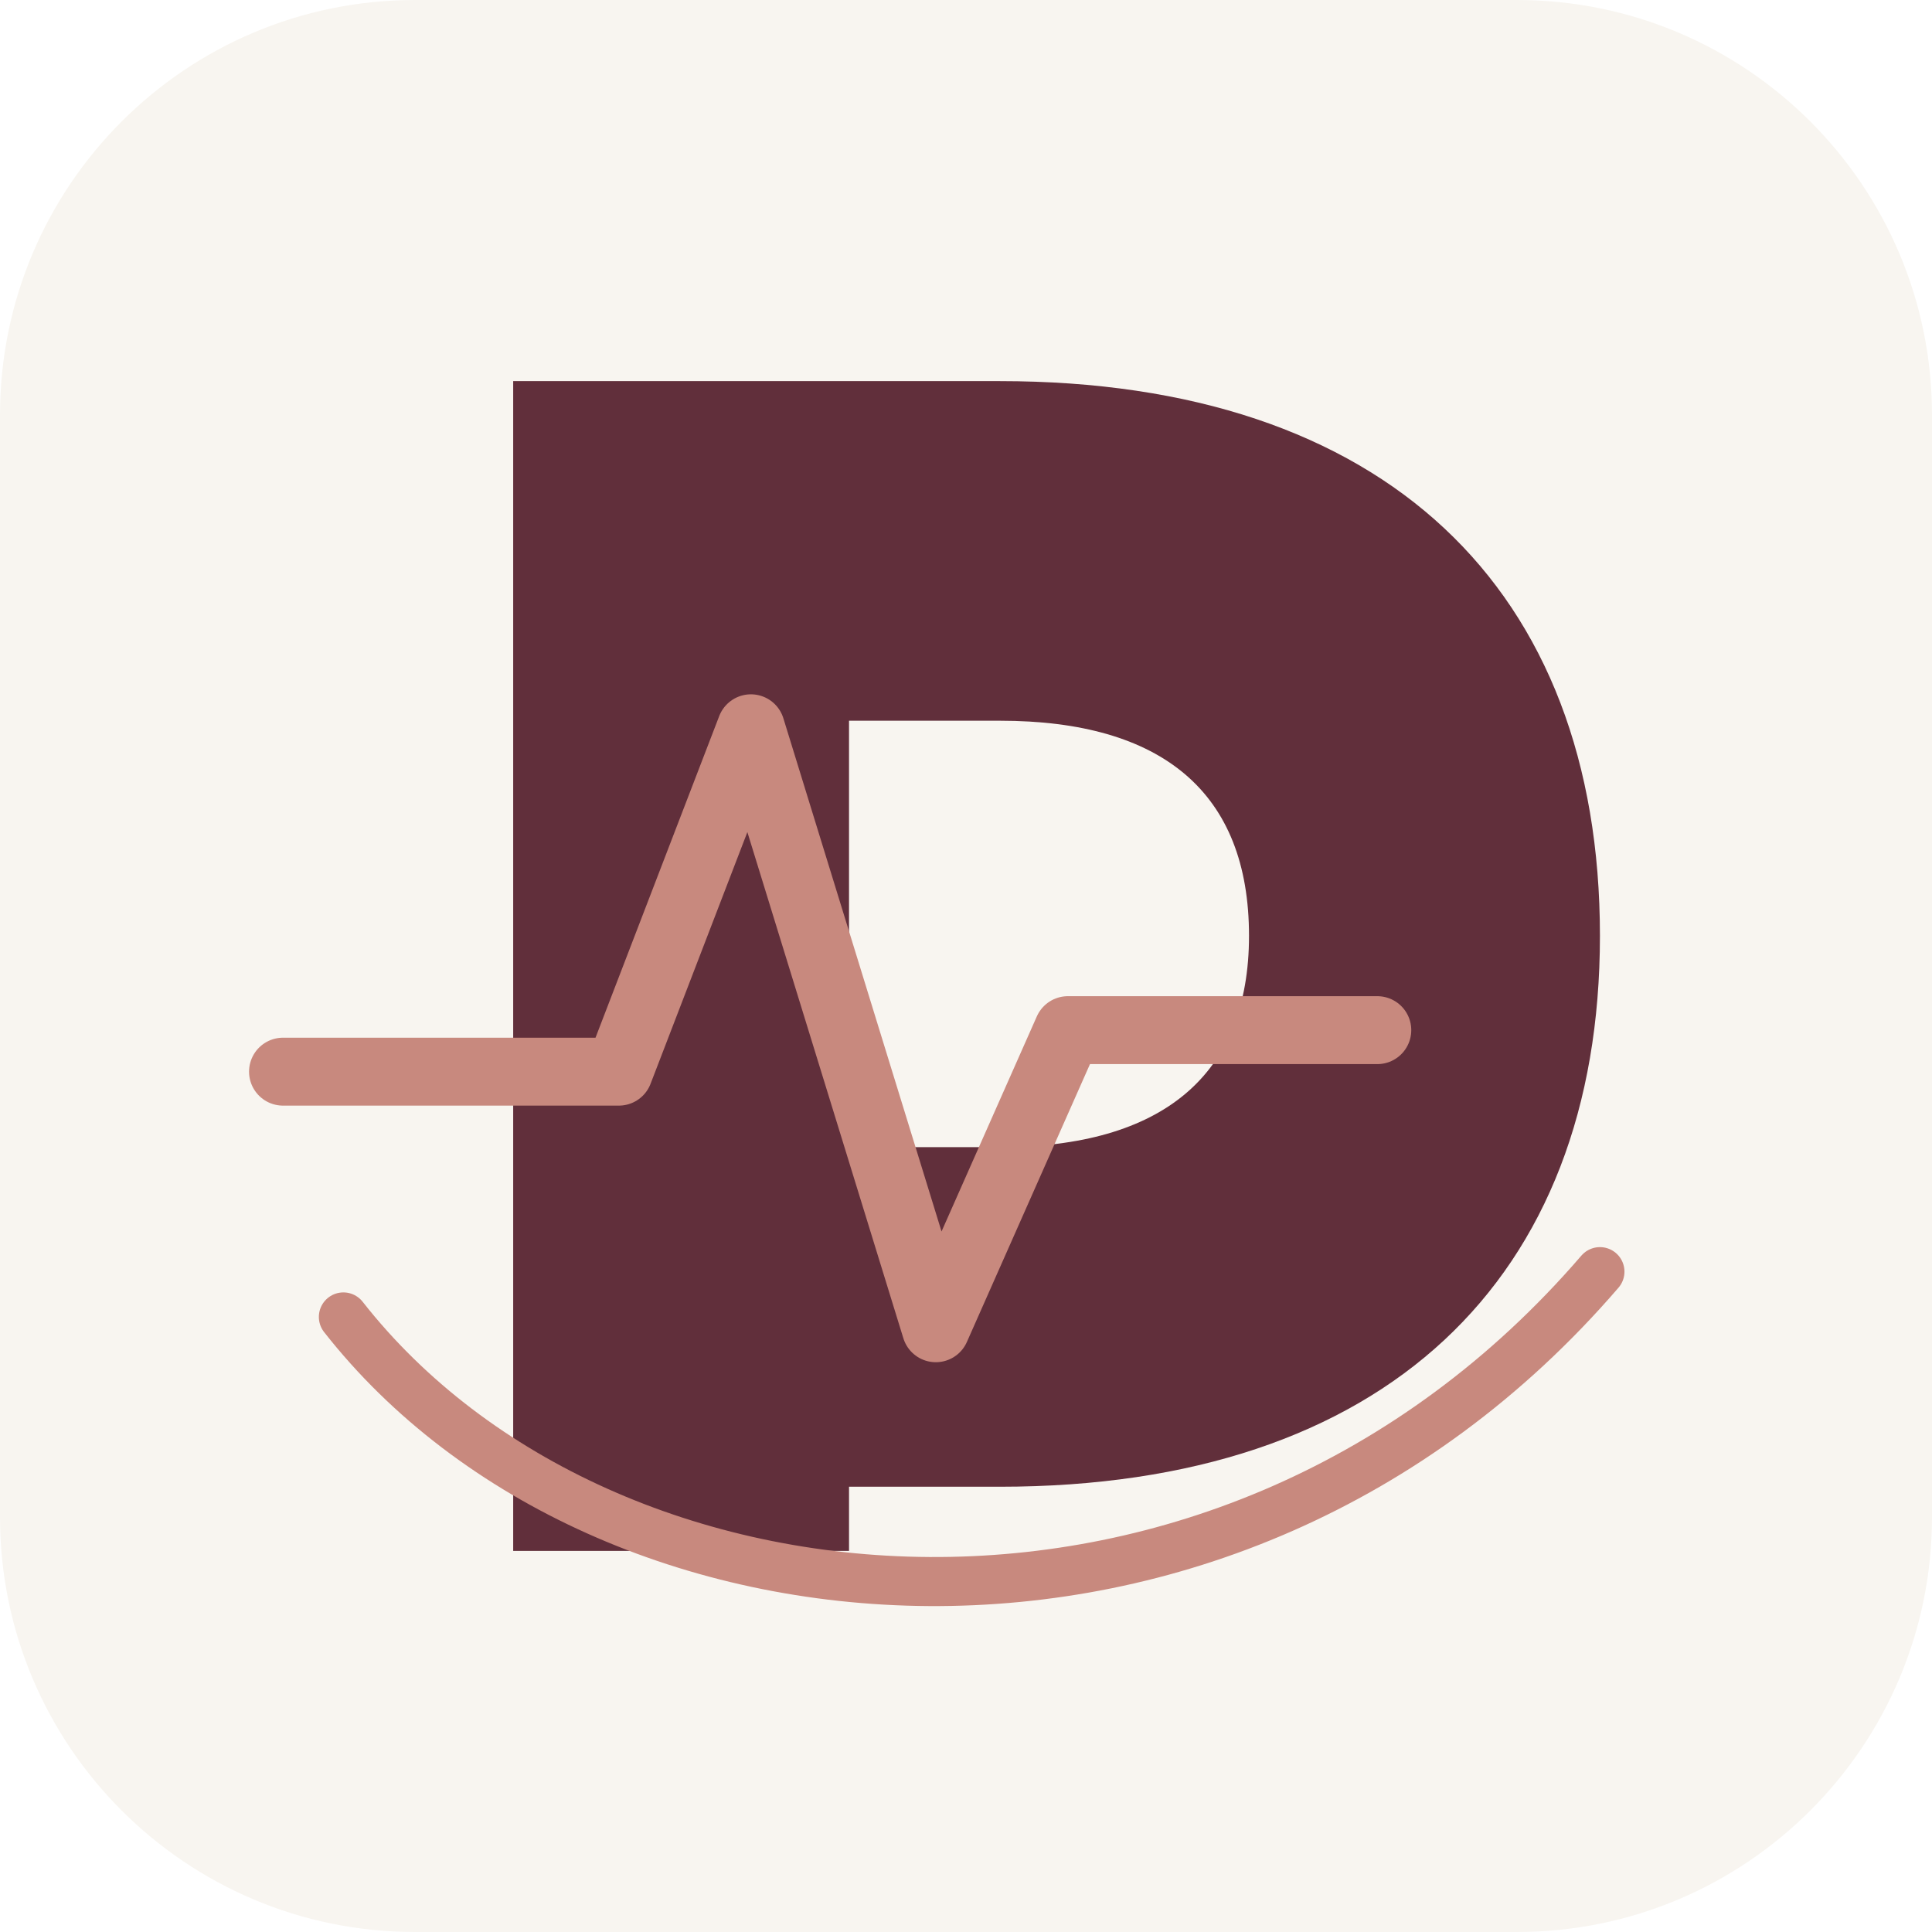
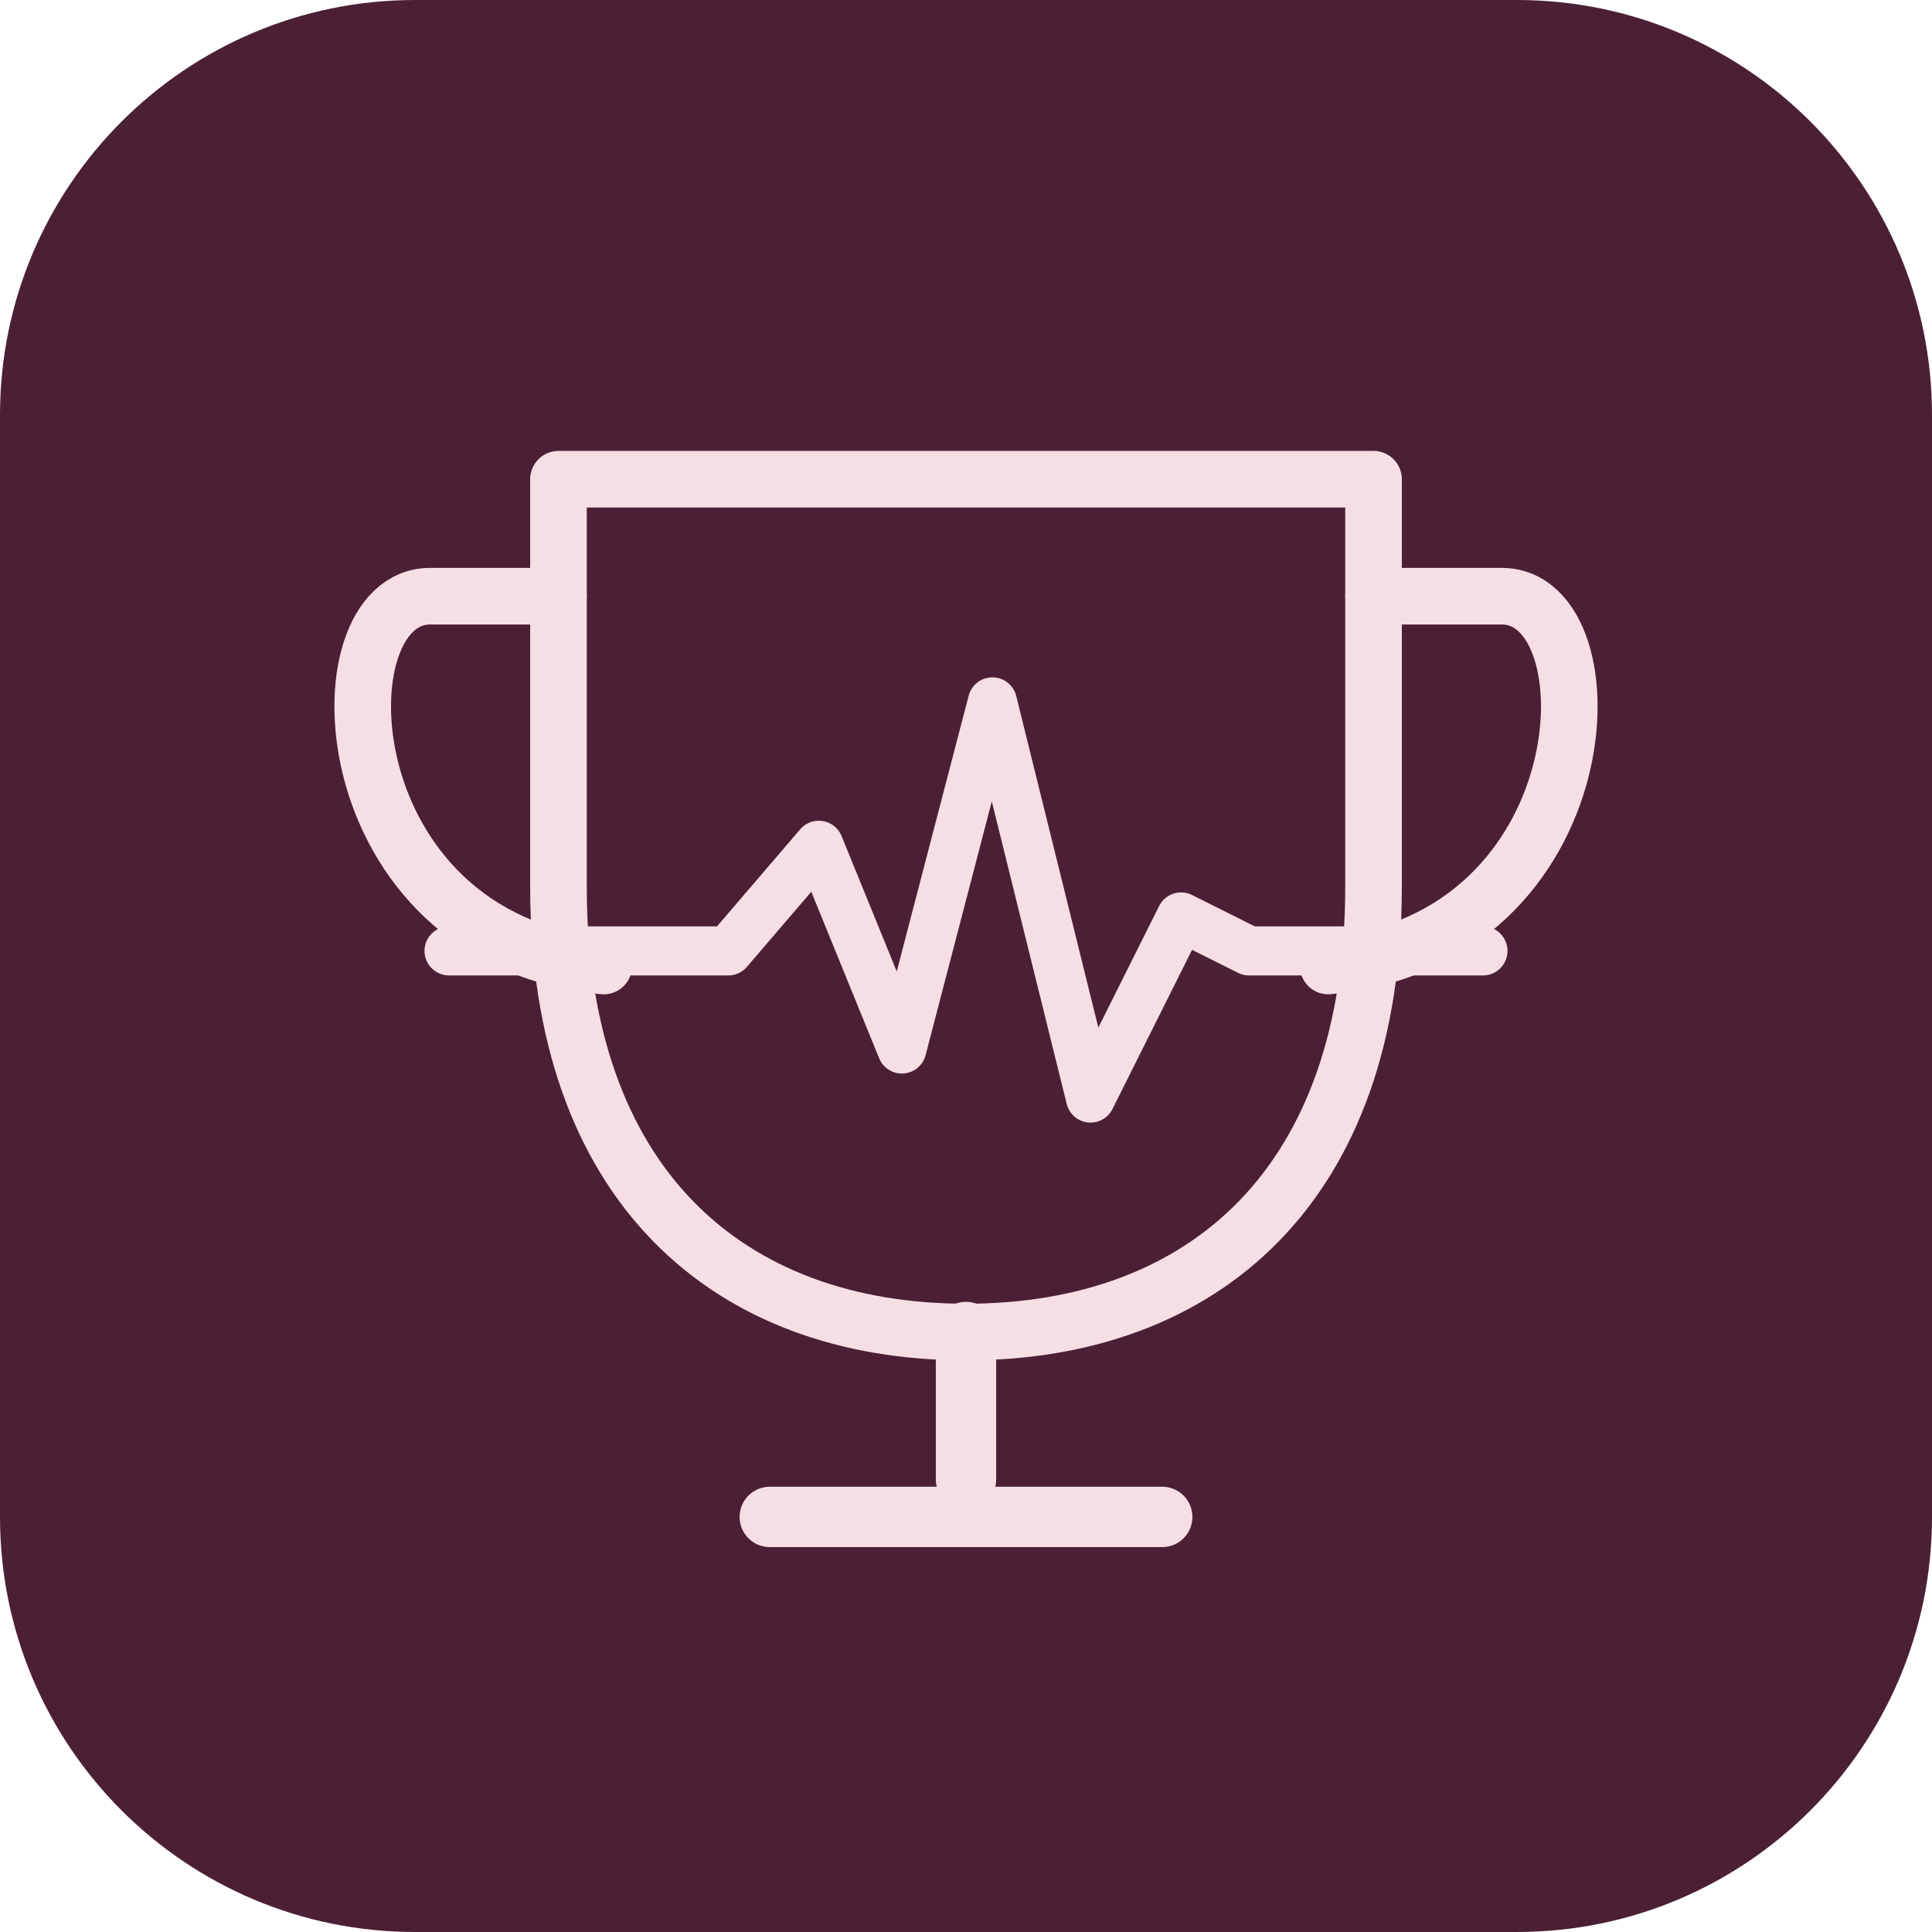
- <svg xmlns="http://www.w3.org/2000/svg" viewBox="0 0 512 512">
-   <rect width="512" height="512" rx="110" fill="#f8f5f0" />
-   <path d="M136 411V101h129c102 0 159 55 159 147 0 91-57 146-159 146h-40v17h-89zm89-107h40c43 0 66-19 66-56 0-38-23-57-66-57h-40v113z" fill="#612f3b" />
-   <path d="M75 284h89l35-91 49 159 35-79h82" fill="none" stroke="#c8897e" stroke-width="18" stroke-linecap="round" stroke-linejoin="round" />
-   <path d="M91 349c69 88 234 103 333-12" fill="none" stroke="#c8897e" stroke-width="13" stroke-linecap="round" />
+ <svg xmlns="http://www.w3.org/2000/svg" viewBox="0 0 512 512" role="img" aria-label="Pulse by INVICTAS">
+   <rect width="512" height="512" rx="110" fill="#4b2035" />
+   <g fill="none" stroke="#f5dfe4" stroke-linecap="round" stroke-linejoin="round">
+     <path d="M148 127H364V235C364 314 319 353 256 353S148 314 148 235Z" stroke-width="15" />
+     <path d="M148 158H114C84 158 87 249 160 256M364 158H398C428 158 425 249 352 256" stroke-width="15" />
+     <path d="M256 353V392M204 402H308" stroke-width="16" />
+     <path d="M119 252H193L217 224L239 278L263 186L289 291L313 243L331 252H393" stroke-width="13" />
+   </g>
</svg>
